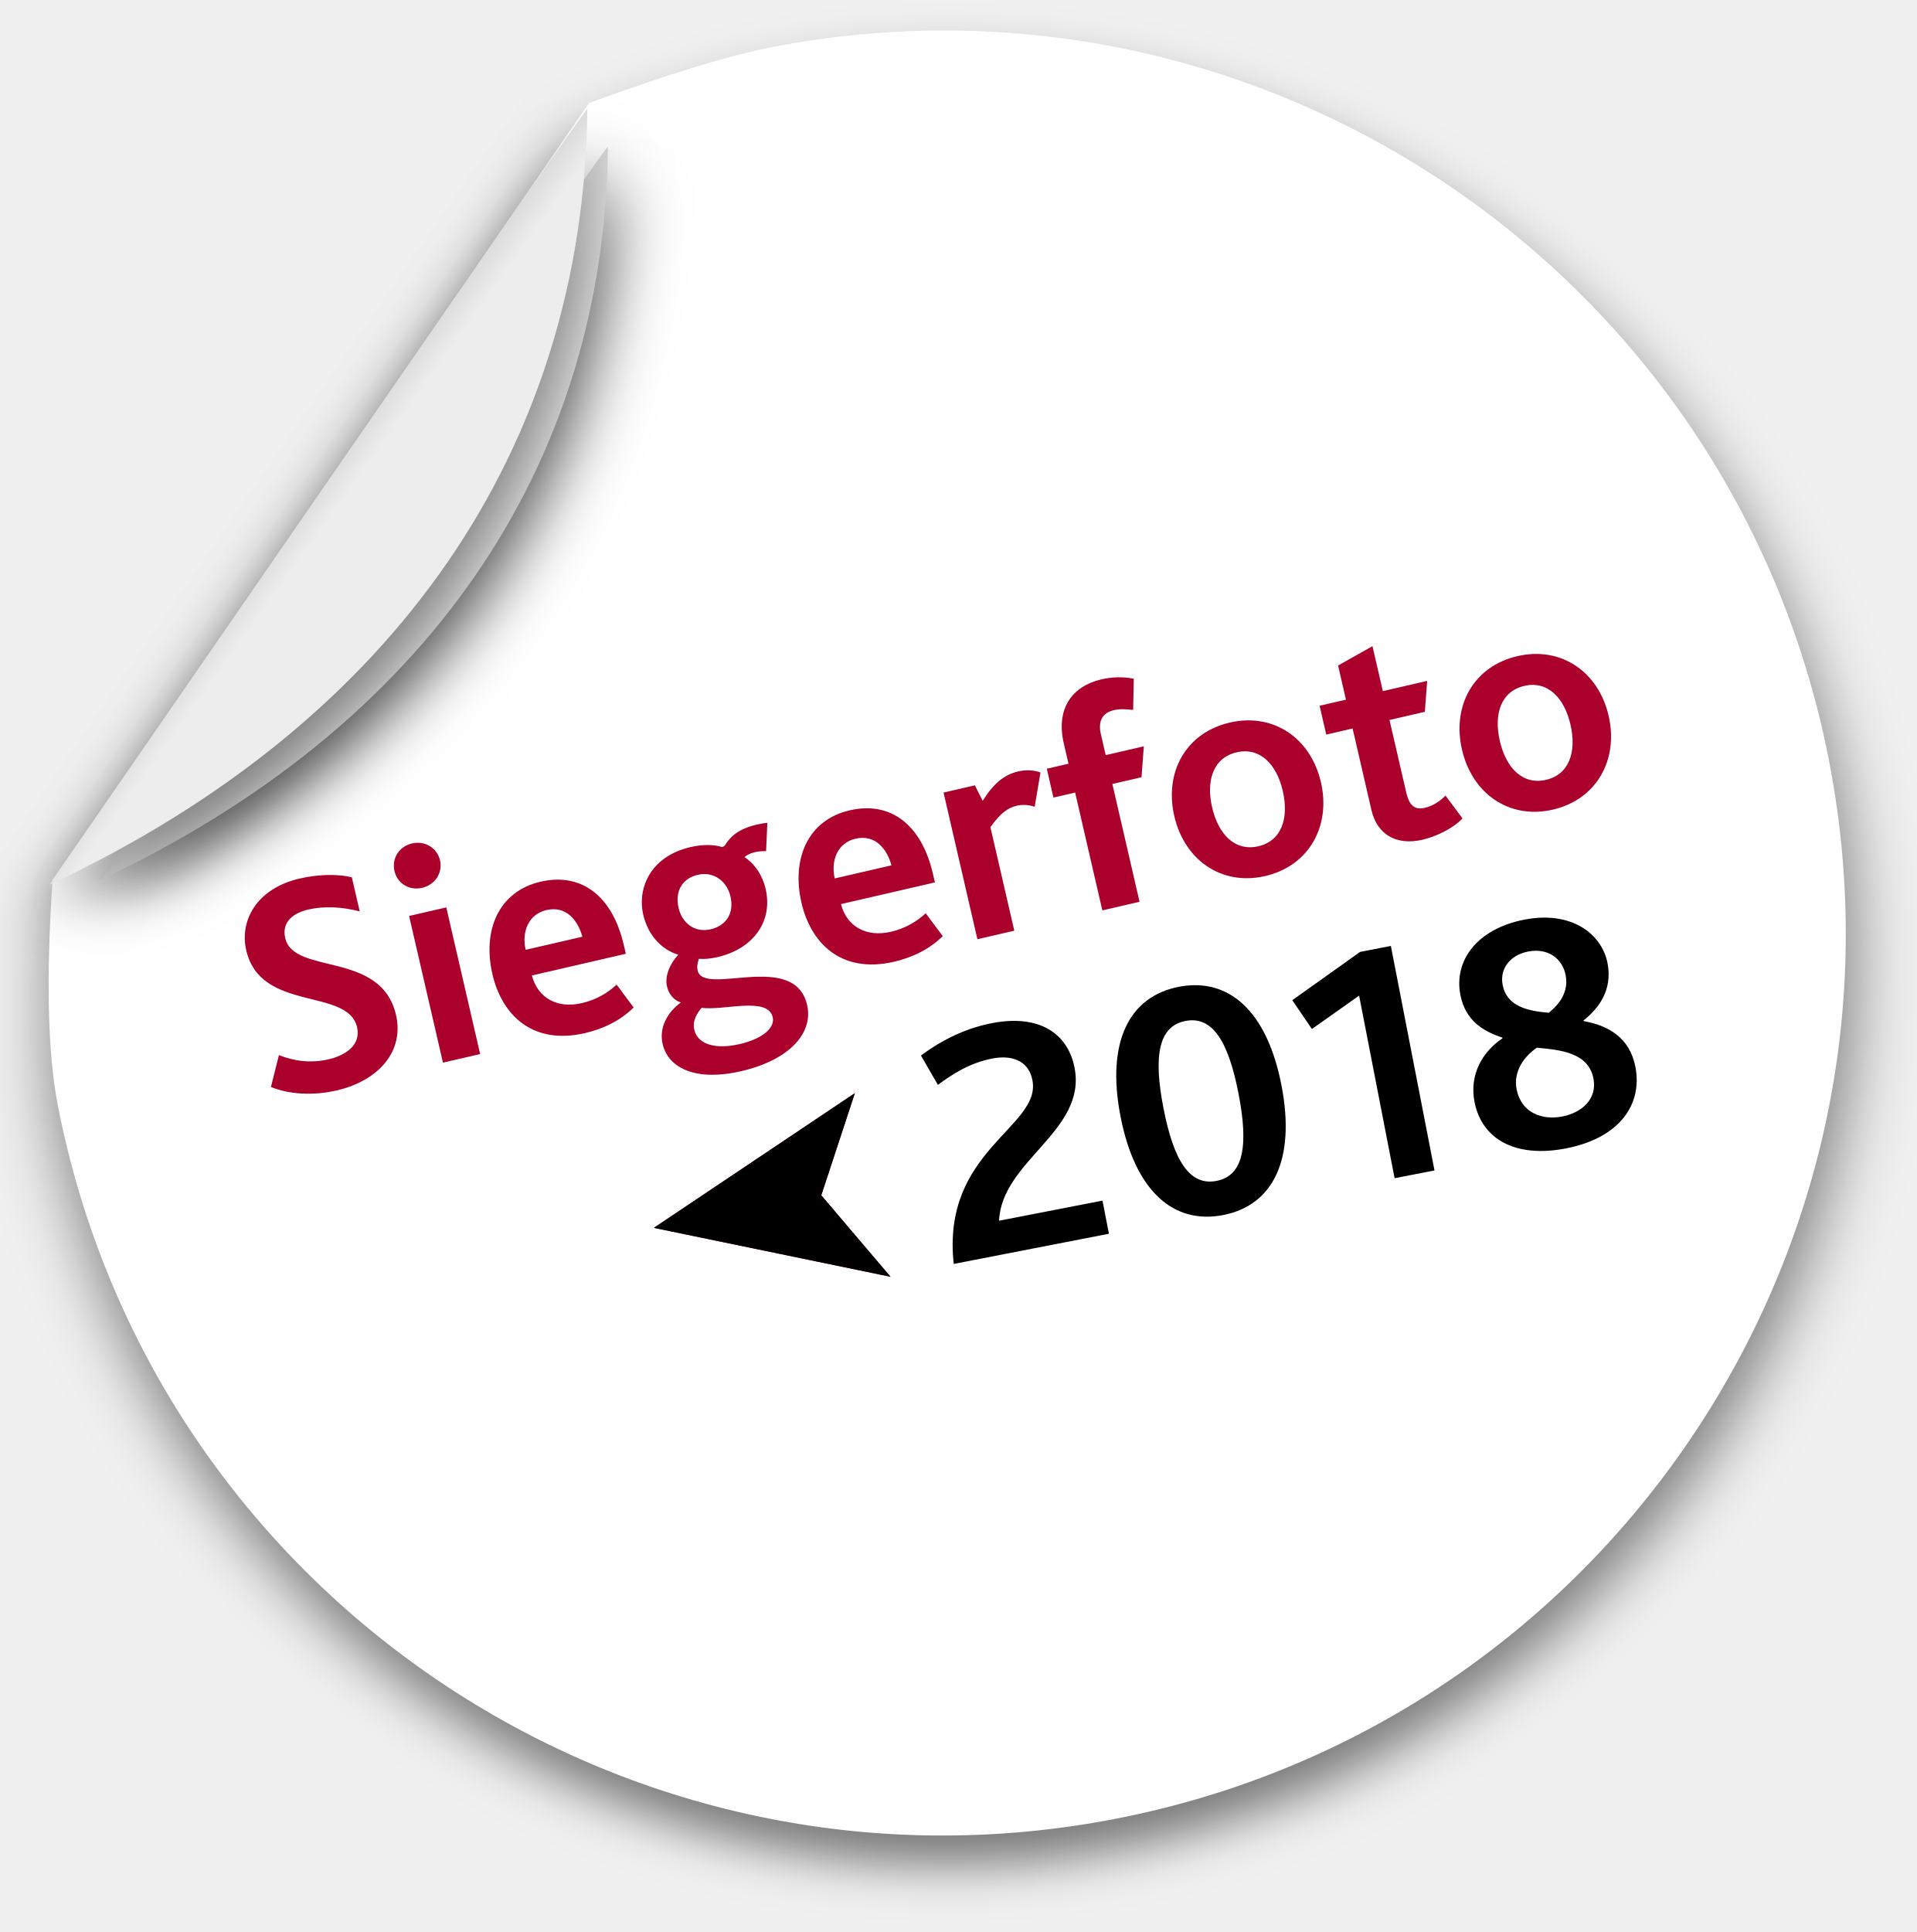
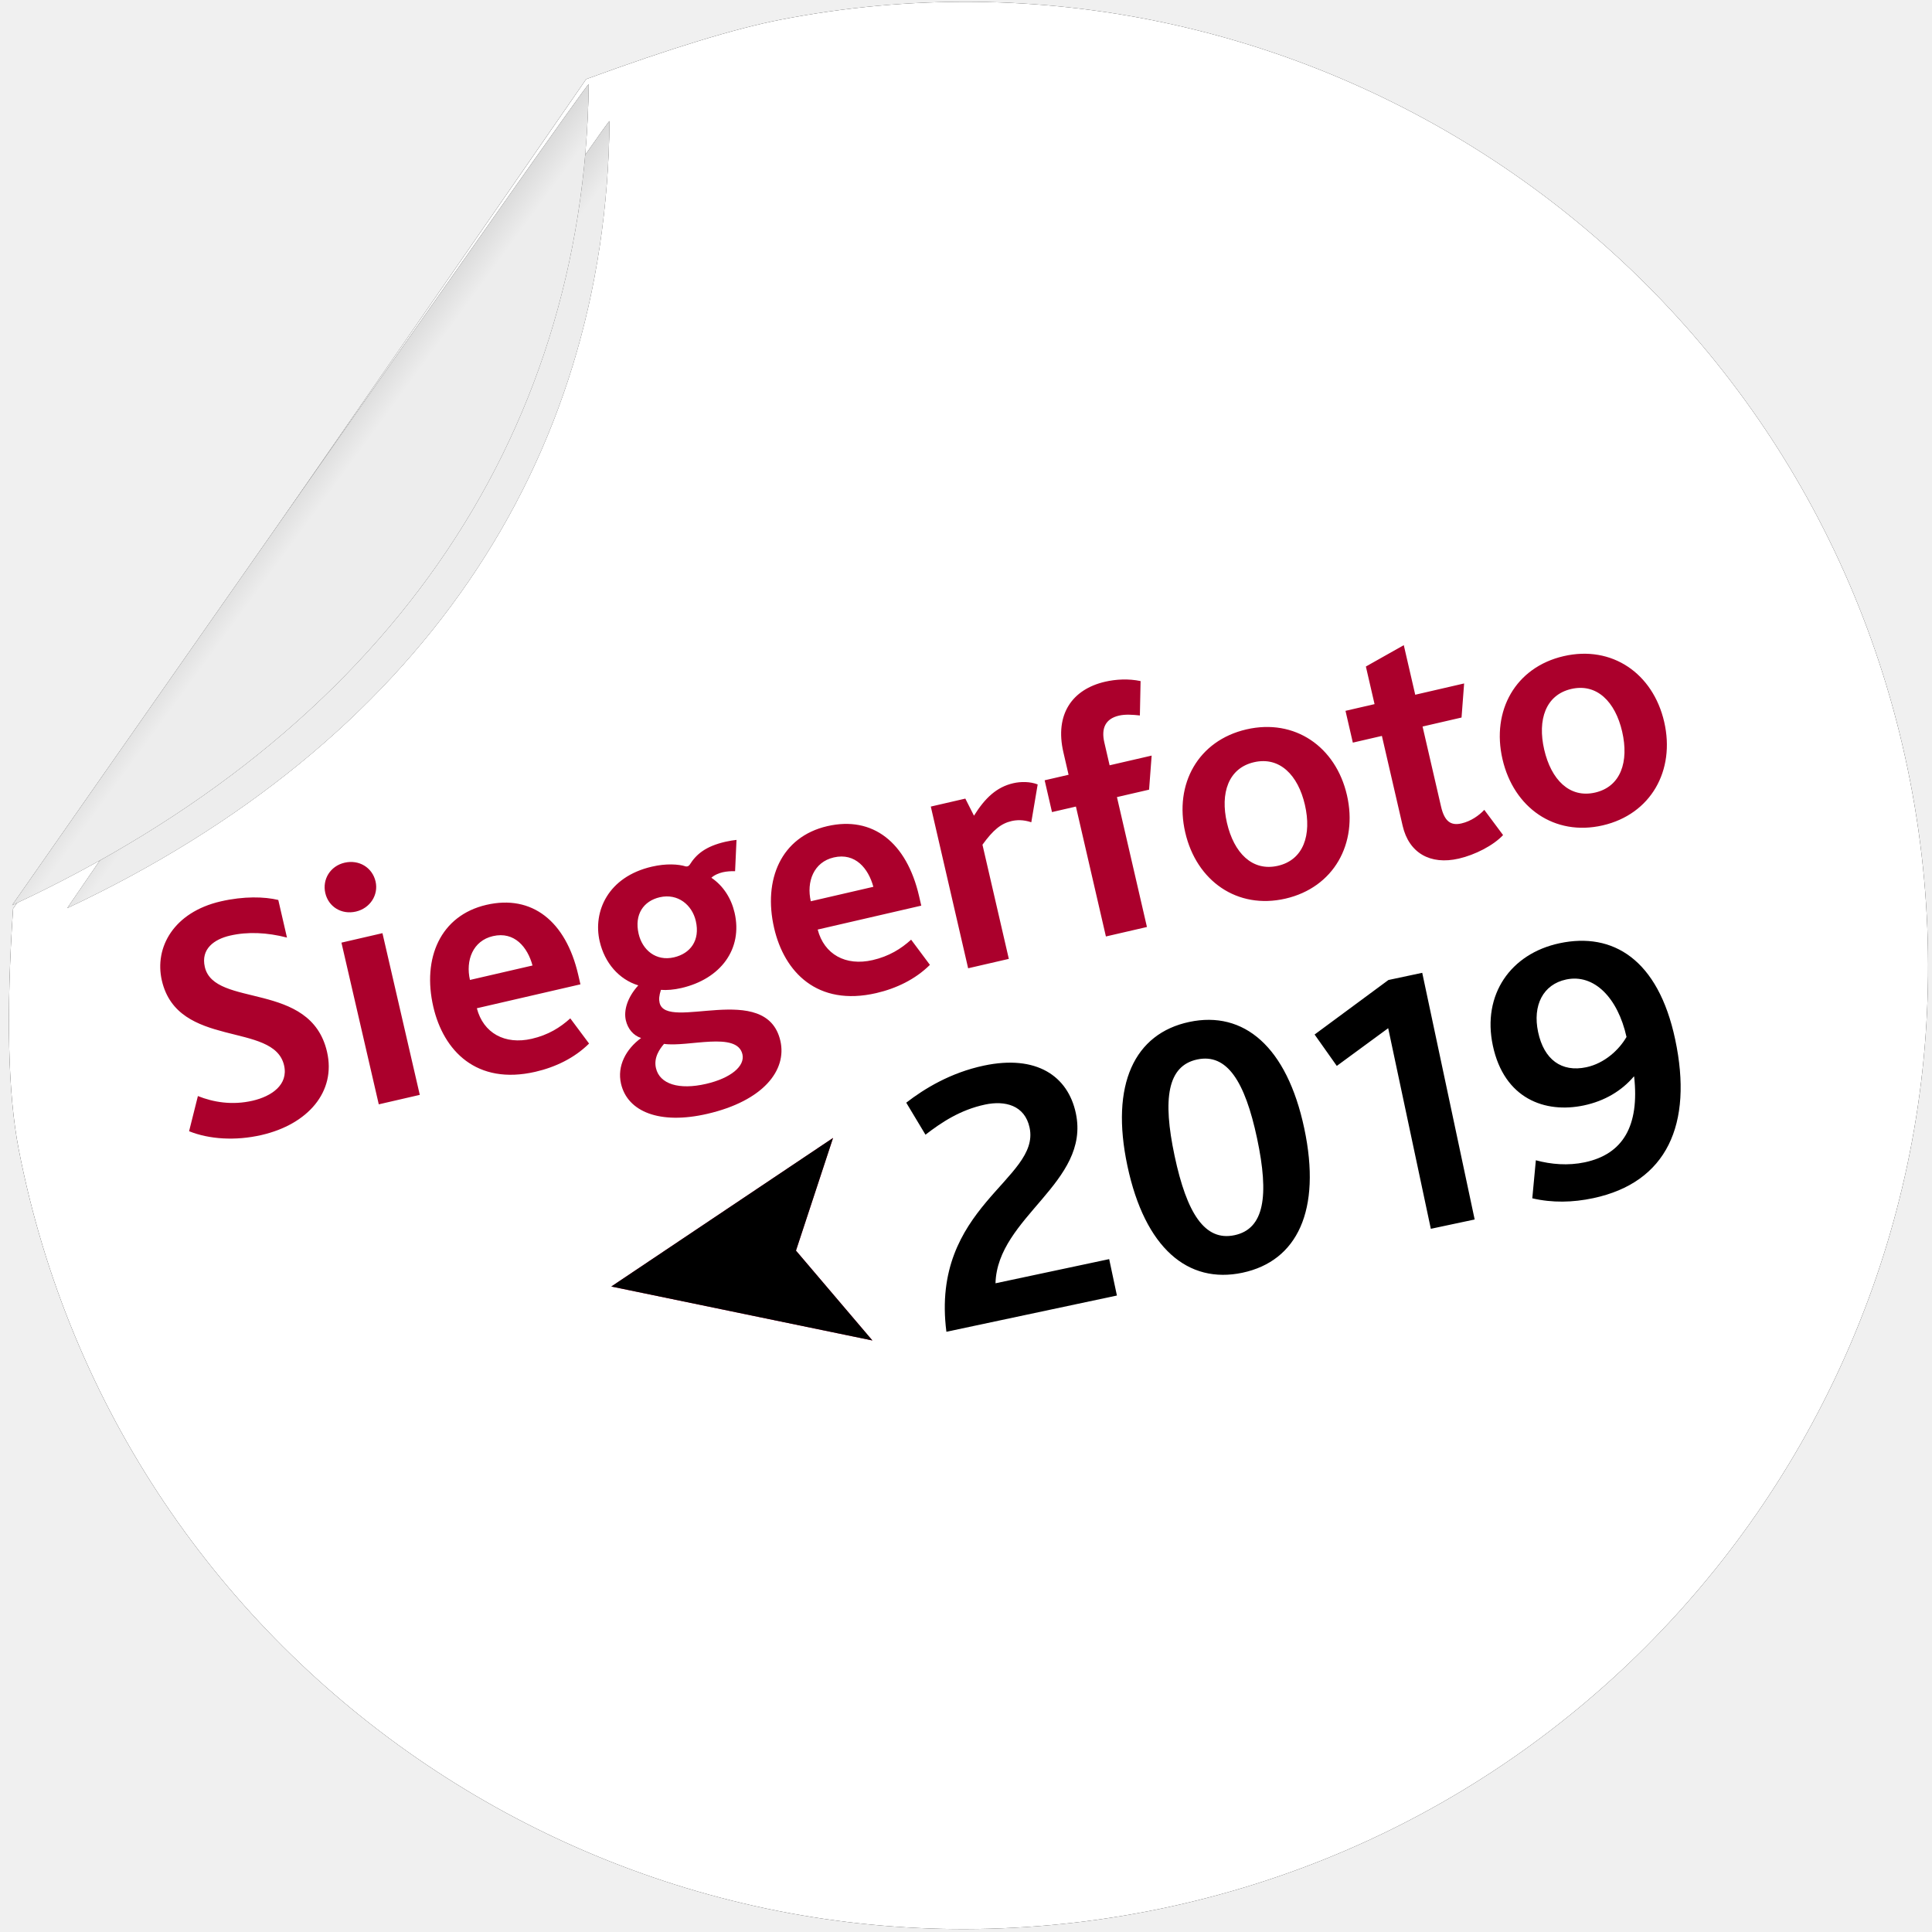
- <svg xmlns="http://www.w3.org/2000/svg" xmlns:xlink="http://www.w3.org/1999/xlink" width="128px" height="129px" viewBox="0 0 128 129" version="1.1">
+ <svg xmlns="http://www.w3.org/2000/svg" width="117px" height="117px" viewBox="0 0 117 117" version="1.1">
  <defs>
-     <path d="M60.251,120.501 C93.526,120.501 120.501,93.526 120.501,60.251 C120.501,26.975 93.526,0 60.251,0 C57.359,0 53.143,0.443 47.604,1.33 L2.526,45.411 C0.842,51.776 0,56.722 0,60.251 C0,93.526 26.975,120.501 60.251,120.501 Z" id="path-1" />
-     <filter x="-5.8%" y="-4.1%" width="111.6%" height="111.6%" filterUnits="objectBoundingBox" id="filter-2">
-       <feOffset dx="0" dy="2" in="SourceAlpha" result="shadowOffsetOuter1" />
-       <feGaussianBlur stdDeviation="2" in="shadowOffsetOuter1" result="shadowBlurOuter1" />
-       <feColorMatrix values="0 0 0 0 0   0 0 0 0 0   0 0 0 0 0  0 0 0 0.5 0" type="matrix" in="shadowBlurOuter1" />
-     </filter>
-     <linearGradient x1="54.455%" y1="50%" x2="32.77%" y2="27.37%" id="linearGradient-3">
+     <linearGradient x1="54.455%" y1="50%" x2="32.77%" y2="29.426%" id="linearGradient-1">
      <stop stop-color="#FFFFFF" stop-opacity="0.5" offset="0%" />
      <stop stop-color="#000000" stop-opacity="0.5" offset="100%" />
    </linearGradient>
-     <path d="M5.465,46.074 C29.01,40.174 43.977,25.332 48.27,4.443 C48.333,4.136 5.465,46.074 5.465,46.074 Z" id="path-4" />
-     <filter x="-16.4%" y="-12.0%" width="132.7%" height="133.6%" filterUnits="objectBoundingBox" id="filter-5">
-       <feOffset dx="0" dy="2" in="SourceAlpha" result="shadowOffsetOuter1" />
-       <feGaussianBlur stdDeviation="2" in="shadowOffsetOuter1" result="shadowBlurOuter1" />
-       <feColorMatrix values="0 0 0 0 0   0 0 0 0 0   0 0 0 0 0  0 0 0 0.5 0" type="matrix" in="shadowBlurOuter1" />
-     </filter>
-     <path d="M2.284,45.688 C27.101,39.456 42.876,23.779 47.401,1.715 C47.467,1.391 2.284,45.688 2.284,45.688 Z" id="path-6" />
-     <filter x="-15.5%" y="-11.4%" width="131.0%" height="131.8%" filterUnits="objectBoundingBox" id="filter-7">
-       <feOffset dx="0" dy="2" in="SourceAlpha" result="shadowOffsetOuter1" />
-       <feGaussianBlur stdDeviation="2" in="shadowOffsetOuter1" result="shadowBlurOuter1" />
-       <feColorMatrix values="0 0 0 0 0   0 0 0 0 0   0 0 0 0 0  0 0 0 0.5 0" type="matrix" in="shadowBlurOuter1" />
-     </filter>
+     <linearGradient x1="54.455%" y1="50%" x2="32.77%" y2="27.37%" id="linearGradient-2">
+       <stop stop-color="#FFFFFF" stop-opacity="0.5" offset="0%" />
+       <stop stop-color="#000000" stop-opacity="0.5" offset="100%" />
+     </linearGradient>
+     <linearGradient x1="54.455%" y1="50%" x2="32.77%" y2="29.337%" id="linearGradient-3">
+       <stop stop-color="#FFFFFF" stop-opacity="0.5" offset="0%" />
+       <stop stop-color="#000000" stop-opacity="0.5" offset="100%" />
+     </linearGradient>
+     <linearGradient x1="54.455%" y1="50%" x2="32.77%" y2="27.37%" id="linearGradient-4">
+       <stop stop-color="#FFFFFF" stop-opacity="0.5" offset="0%" />
+       <stop stop-color="#000000" stop-opacity="0.5" offset="100%" />
+     </linearGradient>
  </defs>
-   <g id="Tournee-/-exhibition" stroke="none" stroke-width="1" fill="none" fill-rule="evenodd">
-     <g id="Artboard-Copy-9" transform="translate(-94, -64)">
-       <g id="badge_photo" transform="translate(157.5186, 126.5186) rotate(-11) translate(-157.5186, -126.5186) translate(96.51861, 65.51861)">
-         <g id="Group-7" transform="translate(0.285062, 0.434267)">
+   <g id="Page-1" stroke="none" stroke-width="1" fill="none" fill-rule="evenodd">
+     <g id="badge_photo" transform="translate(-10, -10)" fill-rule="nonzero">
+       <g transform="translate(68.58752, 68.58752) rotate(-11) translate(-68.58752, -68.58752) translate(10.08752, 10.08752)">
+         <g id="Group-7" transform="translate(-0, 0)">
          <g id="Oval-4">
-             <use fill="black" fill-opacity="1" filter="url(#filter-2)" xlink:href="#path-1" />
-             <use fill="#FFFFFF" fill-rule="evenodd" xlink:href="#path-1" />
+             <g id="path-1-link" fill="#000000">
+               <path d="M58.346,116.692 C90.57,116.692 116.692,90.57 116.692,58.346 C116.692,26.122 90.57,0 58.346,0 C55.545,0 51.463,0.429 46.099,1.288 L2.446,43.976 C0.815,50.139 0,54.929 0,58.346 C0,90.57 26.122,116.692 58.346,116.692 Z" id="path-1" />
+             </g>
+             <g id="path-1-link" fill="#FFFFFF">
+               <path d="M58.346,116.692 C90.57,116.692 116.692,90.57 116.692,58.346 C116.692,26.122 90.57,0 58.346,0 C55.545,0 51.463,0.429 46.099,1.288 L2.446,43.976 C0.815,50.139 0,54.929 0,58.346 C0,90.57 26.122,116.692 58.346,116.692 Z" id="path-1" />
+             </g>
          </g>
-           <g id="Oval-4-Copy">
-             <use fill="black" fill-opacity="1" filter="url(#filter-5)" xlink:href="#path-4" />
-             <use fill="#DBDBDB" fill-rule="evenodd" xlink:href="#path-4" />
-             <use fill="url(#linearGradient-3)" fill-rule="evenodd" xlink:href="#path-4" />
+           <g id="Oval-4-Copy" transform="translate(5, 4)">
+             <g id="path-4-link" fill="#000000">
+               <path d="M0.673,40.57 C23.406,34.828 37.856,20.384 42.001,0.053 C42.062,-0.245 0.673,40.57 0.673,40.57 Z" id="path-4" />
+             </g>
+             <g id="path-4-link" fill="#DBDBDB">
+               <path d="M0.673,40.57 C23.406,34.828 37.856,20.384 42.001,0.053 C42.062,-0.245 0.673,40.57 0.673,40.57 Z" id="path-4" />
+             </g>
+             <g id="path-4-link" fill="url(#linearGradient-2)">
+               <path d="M0.673,40.57 C23.406,34.828 37.856,20.384 42.001,0.053 C42.062,-0.245 0.673,40.57 0.673,40.57 Z" id="path-4" />
+             </g>
          </g>
-           <g id="Oval-4-Copy-2">
-             <use fill="black" fill-opacity="1" filter="url(#filter-7)" xlink:href="#path-6" />
-             <use fill="#DBDBDB" fill-rule="evenodd" xlink:href="#path-6" />
-             <use fill="url(#linearGradient-3)" fill-rule="evenodd" xlink:href="#path-6" />
+           <g id="Oval-4-Copy-2" transform="translate(2, 1)">
+             <g id="path-6-link" fill="#000000">
+               <path d="M0.431,42.76 C24.501,36.788 39.802,21.766 44.191,0.622 C44.255,0.312 0.431,42.76 0.431,42.76 Z" id="path-6" />
+             </g>
+             <g id="path-6-link" fill="#DBDBDB">
+               <path d="M0.431,42.76 C24.501,36.788 39.802,21.766 44.191,0.622 C44.255,0.312 0.431,42.76 0.431,42.76 Z" id="path-6" />
+             </g>
+             <g id="path-6-link" fill="url(#linearGradient-4)">
+               <path d="M0.431,42.76 C24.501,36.788 39.802,21.766 44.191,0.622 C44.255,0.312 0.431,42.76 0.431,42.76 Z" id="path-6" />
+             </g>
          </g>
        </g>
-         <path d="M56.997,82.505 C57.618,74.892 64.495,74.662 64.495,71.465 C64.495,70.062 63.368,69.533 62.149,69.533 C60.608,69.533 59.343,70.039 58.239,70.568 L57.503,68.429 C58.745,67.831 60.493,67.21 62.563,67.21 C65.829,67.21 67.416,68.889 67.416,71.189 C67.416,75.49 61.459,76.341 60.516,80.251 L67.554,80.251 L67.554,82.505 L56.997,82.505 Z M75.282,82.735 C71.901,82.735 69.808,80.044 69.808,74.961 C69.808,69.901 71.901,67.21 75.282,67.21 C78.663,67.21 80.756,69.901 80.756,74.961 C80.756,80.044 78.663,82.735 75.282,82.735 Z M75.282,80.412 C77.122,80.412 77.835,78.526 77.835,74.961 C77.835,71.419 77.122,69.533 75.282,69.533 C73.442,69.533 72.729,71.419 72.729,74.961 C72.729,78.526 73.442,80.412 75.282,80.412 Z M86.989,82.505 L86.989,70.085 L83.47,71.672 L82.55,69.533 L87.61,67.233 L89.703,67.233 L89.703,82.505 L86.989,82.505 Z M98.604,82.735 C95.131,82.735 93.199,81.033 93.199,78.526 C93.199,76.686 94.326,75.352 95.844,74.708 L95.844,74.662 C94.694,74.018 93.636,73.098 93.636,71.327 C93.636,68.981 95.591,67.21 98.788,67.21 C102.008,67.21 103.687,69.142 103.687,71.12 C103.687,72.983 102.491,73.995 101.387,74.57 L101.387,74.616 C102.928,75.214 104.193,76.272 104.193,78.273 C104.193,80.803 102.284,82.735 98.604,82.735 Z M98.765,80.596 C100.145,80.596 101.295,79.86 101.295,78.503 C101.295,76.732 99.478,76.203 97.983,75.766 C97.086,76.134 96.12,76.985 96.12,78.227 C96.12,79.814 97.362,80.596 98.765,80.596 Z M99.202,73.627 C100.03,73.19 100.789,72.5 100.789,71.373 C100.789,70.269 100.007,69.349 98.627,69.349 C97.385,69.349 96.534,70.131 96.534,71.212 C96.534,72.684 97.845,73.236 99.202,73.627 Z" id="2018" fill="#000000" />
-         <g id="Path-2" transform="translate(37.15295, 69.96737)">
+         <path d="M52.904,79.507 C53.525,71.894 60.402,71.664 60.402,68.467 C60.402,67.064 59.275,66.535 58.056,66.535 C56.515,66.535 55.25,67.041 54.146,67.57 L53.41,65.431 C54.652,64.833 56.4,64.212 58.47,64.212 C61.736,64.212 63.323,65.891 63.323,68.191 C63.323,72.492 57.366,73.343 56.423,77.253 L63.461,77.253 L63.461,79.507 L52.904,79.507 Z M71.189,79.737 C67.808,79.737 65.715,77.046 65.715,71.963 C65.715,66.903 67.808,64.212 71.189,64.212 C74.57,64.212 76.663,66.903 76.663,71.963 C76.663,77.046 74.57,79.737 71.189,79.737 Z M71.189,77.414 C73.029,77.414 73.742,75.528 73.742,71.963 C73.742,68.421 73.029,66.535 71.189,66.535 C69.349,66.535 68.636,68.421 68.636,71.963 C68.636,75.528 69.349,77.414 71.189,77.414 Z M82.896,79.507 L82.896,67.087 L79.377,68.674 L78.457,66.535 L83.517,64.235 L85.61,64.235 L85.61,79.507 L82.896,79.507 Z M92.901,79.737 C91.636,79.737 90.417,79.507 89.29,78.978 L89.98,76.77 C90.831,77.207 91.82,77.506 92.855,77.506 C95.224,77.506 96.558,76.034 96.857,73.044 L96.834,73.044 C95.937,73.734 94.81,74.125 93.522,74.125 C91.107,74.125 88.876,72.722 88.876,69.433 C88.876,66.282 91.084,64.212 94.12,64.212 C97.409,64.212 99.755,66.397 99.755,71.365 C99.755,76.632 97.455,79.737 92.901,79.737 Z M94.143,71.894 C95.27,71.894 96.305,71.273 96.903,70.606 C96.88,68.168 95.776,66.443 94.051,66.443 C92.625,66.443 91.728,67.547 91.728,69.203 C91.728,70.905 92.602,71.894 94.143,71.894 Z" id="2019" fill="#000000" transform="translate(76.32933, 71.97403) rotate(-1) translate(-76.32933, -71.97403) " />
+         <g id="Path-2" transform="translate(33, 67)">
          <g id="path-8-link" fill="#D8073D">
            <polygon id="path-8" points="0.642 6.352 15.539 12.576 12.034 6.352 15.539 0.083" />
          </g>
          <g id="path-8-link" fill="#000000">
            <polygon id="path-8" points="0.642 6.352 15.539 12.576 12.034 6.352 15.539 0.083" />
          </g>
        </g>
-         <path d="M14.322,60.595 C15.384,61.339 16.914,61.806 18.55,61.806 C21.419,61.806 23.543,60.276 23.543,57.79 C23.543,53.35 17.488,53.69 17.488,51.119 C17.488,49.993 18.423,49.61 19.4,49.61 C20.505,49.61 21.631,49.929 22.736,50.502 L22.736,48.165 C21.971,47.783 20.76,47.464 19.315,47.464 C16.404,47.464 14.768,49.27 14.768,51.331 C14.768,55.602 20.824,55.262 20.824,58.003 C20.824,59.214 19.655,59.66 18.486,59.66 C17.212,59.66 16.149,59.214 15.321,58.64 L14.322,60.595 Z M25.881,61.594 L28.43,61.594 L28.43,51.544 L25.881,51.544 L25.881,61.594 Z M27.155,49.908 C28.048,49.908 28.728,49.228 28.728,48.399 C28.728,47.528 28.048,46.869 27.155,46.869 C26.263,46.869 25.604,47.549 25.604,48.399 C25.604,49.249 26.263,49.908 27.155,49.908 Z M35.569,61.806 C31.894,61.806 30.428,59.299 30.428,56.579 C30.428,53.562 32.085,51.289 34.953,51.289 C37.779,51.289 39.415,53.328 39.415,56.664 L39.415,57.259 L32.977,57.259 C33.02,58.81 34.125,59.809 35.803,59.809 C36.823,59.809 37.63,59.533 38.353,59.129 L39.118,60.871 C38.055,61.53 36.802,61.806 35.569,61.806 Z M32.956,55.496 L36.844,55.496 C36.802,54.348 36.249,53.222 34.911,53.222 C33.657,53.222 32.956,54.285 32.956,55.496 Z M45.131,66.629 C42.177,66.629 40.456,65.418 40.456,63.676 C40.456,62.571 41.221,61.7 42.262,61.254 C41.837,60.999 41.604,60.531 41.604,60 C41.604,59.405 41.986,58.683 42.815,58.109 C41.753,57.493 41.136,56.324 41.136,54.986 C41.136,53.137 42.496,51.289 45.237,51.289 C46.13,51.289 46.831,51.501 47.234,51.735 C47.341,51.777 47.404,51.756 47.489,51.692 C48.021,51.161 48.679,50.821 49.912,50.821 C50.145,50.821 50.443,50.842 50.591,50.864 L50.082,52.691 C49.848,52.627 49.572,52.585 49.338,52.585 C49.125,52.585 48.807,52.627 48.594,52.755 C49.189,53.392 49.487,54.242 49.487,55.134 C49.487,57.387 47.766,58.853 45.322,58.853 C44.855,58.853 44.43,58.789 44.09,58.683 C43.899,59.001 43.835,59.214 43.835,59.426 C43.835,61.232 50.443,59.554 50.443,63.315 C50.443,65.142 48.615,66.629 45.131,66.629 Z M45.471,64.845 C47.001,64.845 48.021,64.335 48.021,63.591 C48.021,62.146 44.897,62.444 43.537,61.912 C43.219,62.146 42.73,62.571 42.73,63.23 C42.73,64.228 43.792,64.845 45.471,64.845 Z M45.301,56.94 C46.321,56.94 47.086,56.303 47.086,55.092 C47.086,54.093 46.406,53.201 45.28,53.201 C44.281,53.201 43.537,53.86 43.537,55.071 C43.537,56.069 44.175,56.94 45.301,56.94 Z M56.753,61.806 C53.077,61.806 51.611,59.299 51.611,56.579 C51.611,53.562 53.269,51.289 56.137,51.289 C58.963,51.289 60.599,53.328 60.599,56.664 L60.599,57.259 L54.161,57.259 C54.204,58.81 55.308,59.809 56.987,59.809 C58.007,59.809 58.814,59.533 59.537,59.129 L60.302,60.871 C59.239,61.53 57.986,61.806 56.753,61.806 Z M54.14,55.496 L58.028,55.496 C57.986,54.348 57.433,53.222 56.095,53.222 C54.841,53.222 54.14,54.285 54.14,55.496 Z M62.511,61.594 L65.04,61.594 L65.04,54.497 C65.868,53.775 66.421,53.498 67.08,53.498 C67.377,53.498 67.781,53.562 68.227,53.838 L69.119,51.692 C68.716,51.416 68.163,51.289 67.696,51.289 C66.676,51.289 65.847,51.756 64.934,52.67 L64.657,51.544 L62.511,51.544 L62.511,61.594 Z M71.074,61.594 L73.624,61.594 L73.624,53.52 L75.621,53.52 L76.237,51.544 L73.624,51.544 L73.624,50.12 C73.624,49.249 74.006,48.739 74.856,48.739 C75.239,48.739 75.664,48.866 76.089,49.015 L76.598,46.997 C75.919,46.678 75.154,46.55 74.495,46.55 C72.455,46.55 71.074,47.783 71.074,50.141 L71.074,51.544 L69.587,51.544 L69.587,53.52 L71.074,53.52 L71.074,61.594 Z M82.187,61.806 C79.191,61.806 77.172,59.554 77.172,56.537 C77.172,53.52 79.191,51.289 82.187,51.289 C85.182,51.289 87.222,53.52 87.222,56.537 C87.222,59.554 85.182,61.806 82.187,61.806 Z M82.187,59.766 C83.78,59.766 84.609,58.407 84.609,56.537 C84.609,54.688 83.78,53.328 82.187,53.328 C80.593,53.328 79.764,54.688 79.764,56.537 C79.764,58.407 80.593,59.766 82.187,59.766 Z M92.959,61.806 C93.958,61.806 95.169,61.509 95.891,61.02 L95.126,59.278 C94.744,59.533 94.191,59.766 93.596,59.766 C92.938,59.766 92.619,59.426 92.619,58.492 L92.619,53.52 L95.041,53.52 L95.657,51.544 L92.619,51.544 L92.619,48.463 L90.091,49.206 L90.091,51.544 L88.285,51.544 L88.285,53.52 L90.091,53.52 L90.091,59.108 C90.091,60.786 91.174,61.806 92.959,61.806 Z M101.904,61.806 C98.908,61.806 96.89,59.554 96.89,56.537 C96.89,53.52 98.908,51.289 101.904,51.289 C104.9,51.289 106.94,53.52 106.94,56.537 C106.94,59.554 104.9,61.806 101.904,61.806 Z M101.904,59.766 C103.498,59.766 104.326,58.407 104.326,56.537 C104.326,54.688 103.498,53.328 101.904,53.328 C100.311,53.328 99.482,54.688 99.482,56.537 C99.482,58.407 100.311,59.766 101.904,59.766 Z" id="Siegerfoto" fill="#AB002C" fill-rule="nonzero" transform="translate(60.63094, 56.58988) rotate(-2) translate(-60.63094, -56.58988) " />
+         <path d="M10.169,57.628 C11.231,58.371 12.761,58.839 14.397,58.839 C17.266,58.839 19.39,57.309 19.39,54.823 C19.39,50.382 13.335,50.722 13.335,48.151 C13.335,47.025 14.27,46.643 15.247,46.643 C16.352,46.643 17.478,46.961 18.583,47.535 L18.583,45.198 C17.818,44.815 16.607,44.497 15.162,44.497 C12.251,44.497 10.615,46.303 10.615,48.364 C10.615,52.635 16.671,52.295 16.671,55.035 C16.671,56.247 15.502,56.693 14.334,56.693 C13.059,56.693 11.996,56.247 11.168,55.673 L10.169,57.628 Z M21.728,58.626 L24.277,58.626 L24.277,48.576 L21.728,48.576 L21.728,58.626 Z M23.003,46.94 C23.895,46.94 24.575,46.26 24.575,45.432 C24.575,44.56 23.895,43.902 23.003,43.902 C22.11,43.902 21.451,44.582 21.451,45.432 C21.451,46.281 22.11,46.94 23.003,46.94 Z M31.417,58.839 C27.741,58.839 26.275,56.332 26.275,53.612 C26.275,50.595 27.932,48.321 30.8,48.321 C33.626,48.321 35.262,50.361 35.262,53.697 L35.262,54.292 L28.824,54.292 C28.867,55.843 29.972,56.842 31.65,56.842 C32.67,56.842 33.478,56.565 34.2,56.162 L34.965,57.904 C33.902,58.563 32.649,58.839 31.417,58.839 Z M28.803,52.528 L32.691,52.528 C32.649,51.381 32.096,50.255 30.758,50.255 C29.504,50.255 28.803,51.317 28.803,52.528 Z M40.978,63.662 C38.025,63.662 36.303,62.451 36.303,60.709 C36.303,59.604 37.068,58.733 38.11,58.286 C37.685,58.031 37.451,57.564 37.451,57.033 C37.451,56.438 37.833,55.715 38.662,55.142 C37.6,54.526 36.983,53.357 36.983,52.018 C36.983,50.17 38.343,48.321 41.084,48.321 C41.977,48.321 42.678,48.534 43.081,48.767 C43.188,48.81 43.251,48.789 43.336,48.725 C43.868,48.194 44.526,47.854 45.759,47.854 C45.992,47.854 46.29,47.875 46.439,47.896 L45.929,49.724 C45.695,49.66 45.419,49.617 45.185,49.617 C44.972,49.617 44.654,49.66 44.441,49.787 C45.036,50.425 45.334,51.275 45.334,52.167 C45.334,54.419 43.613,55.885 41.169,55.885 C40.702,55.885 40.277,55.822 39.937,55.715 C39.746,56.034 39.682,56.247 39.682,56.459 C39.682,58.265 46.29,56.587 46.29,60.347 C46.29,62.175 44.463,63.662 40.978,63.662 Z M41.318,61.877 C42.848,61.877 43.868,61.367 43.868,60.624 C43.868,59.179 40.744,59.476 39.384,58.945 C39.066,59.179 38.577,59.604 38.577,60.262 C38.577,61.261 39.639,61.877 41.318,61.877 Z M41.148,53.973 C42.168,53.973 42.933,53.336 42.933,52.125 C42.933,51.126 42.253,50.234 41.127,50.234 C40.128,50.234 39.384,50.892 39.384,52.103 C39.384,53.102 40.022,53.973 41.148,53.973 Z M52.6,58.839 C48.924,58.839 47.458,56.332 47.458,53.612 C47.458,50.595 49.116,48.321 51.984,48.321 C54.81,48.321 56.446,50.361 56.446,53.697 L56.446,54.292 L50.008,54.292 C50.051,55.843 51.155,56.842 52.834,56.842 C53.854,56.842 54.661,56.565 55.384,56.162 L56.149,57.904 C55.086,58.563 53.833,58.839 52.6,58.839 Z M49.987,52.528 L53.875,52.528 C53.833,51.381 53.28,50.255 51.942,50.255 C50.688,50.255 49.987,51.317 49.987,52.528 Z M58.358,58.626 L60.887,58.626 L60.887,51.53 C61.716,50.807 62.268,50.531 62.927,50.531 C63.224,50.531 63.628,50.595 64.074,50.871 L64.966,48.725 C64.563,48.449 64.01,48.321 63.543,48.321 C62.523,48.321 61.694,48.789 60.781,49.702 L60.504,48.576 L58.358,48.576 L58.358,58.626 Z M66.921,58.626 L69.471,58.626 L69.471,50.552 L71.468,50.552 L72.084,48.576 L69.471,48.576 L69.471,47.153 C69.471,46.281 69.853,45.772 70.703,45.772 C71.086,45.772 71.511,45.899 71.936,46.048 L72.446,44.029 C71.766,43.711 71.001,43.583 70.342,43.583 C68.302,43.583 66.921,44.815 66.921,47.174 L66.921,48.576 L65.434,48.576 L65.434,50.552 L66.921,50.552 L66.921,58.626 Z M78.034,58.839 C75.038,58.839 73.019,56.587 73.019,53.569 C73.019,50.552 75.038,48.321 78.034,48.321 C81.03,48.321 83.069,50.552 83.069,53.569 C83.069,56.587 81.03,58.839 78.034,58.839 Z M78.034,56.799 C79.627,56.799 80.456,55.439 80.456,53.569 C80.456,51.721 79.627,50.361 78.034,50.361 C76.44,50.361 75.611,51.721 75.611,53.569 C75.611,55.439 76.44,56.799 78.034,56.799 Z M88.806,58.839 C89.805,58.839 91.016,58.541 91.738,58.053 L90.973,56.31 C90.591,56.565 90.038,56.799 89.444,56.799 C88.785,56.799 88.466,56.459 88.466,55.524 L88.466,50.552 L90.888,50.552 L91.505,48.576 L88.466,48.576 L88.466,45.495 L85.938,46.239 L85.938,48.576 L84.132,48.576 L84.132,50.552 L85.938,50.552 L85.938,56.14 C85.938,57.819 87.021,58.839 88.806,58.839 Z M97.751,58.839 C94.755,58.839 92.737,56.587 92.737,53.569 C92.737,50.552 94.755,48.321 97.751,48.321 C100.747,48.321 102.787,50.552 102.787,53.569 C102.787,56.587 100.747,58.839 97.751,58.839 Z M97.751,56.799 C99.345,56.799 100.174,55.439 100.174,53.569 C100.174,51.721 99.345,50.361 97.751,50.361 C96.158,50.361 95.329,51.721 95.329,53.569 C95.329,55.439 96.158,56.799 97.751,56.799 Z" id="Siegerfoto" fill="#AB002C" transform="translate(56.47799, 53.62251) rotate(-2) translate(-56.47799, -53.62251) " />
      </g>
    </g>
  </g>
</svg>
